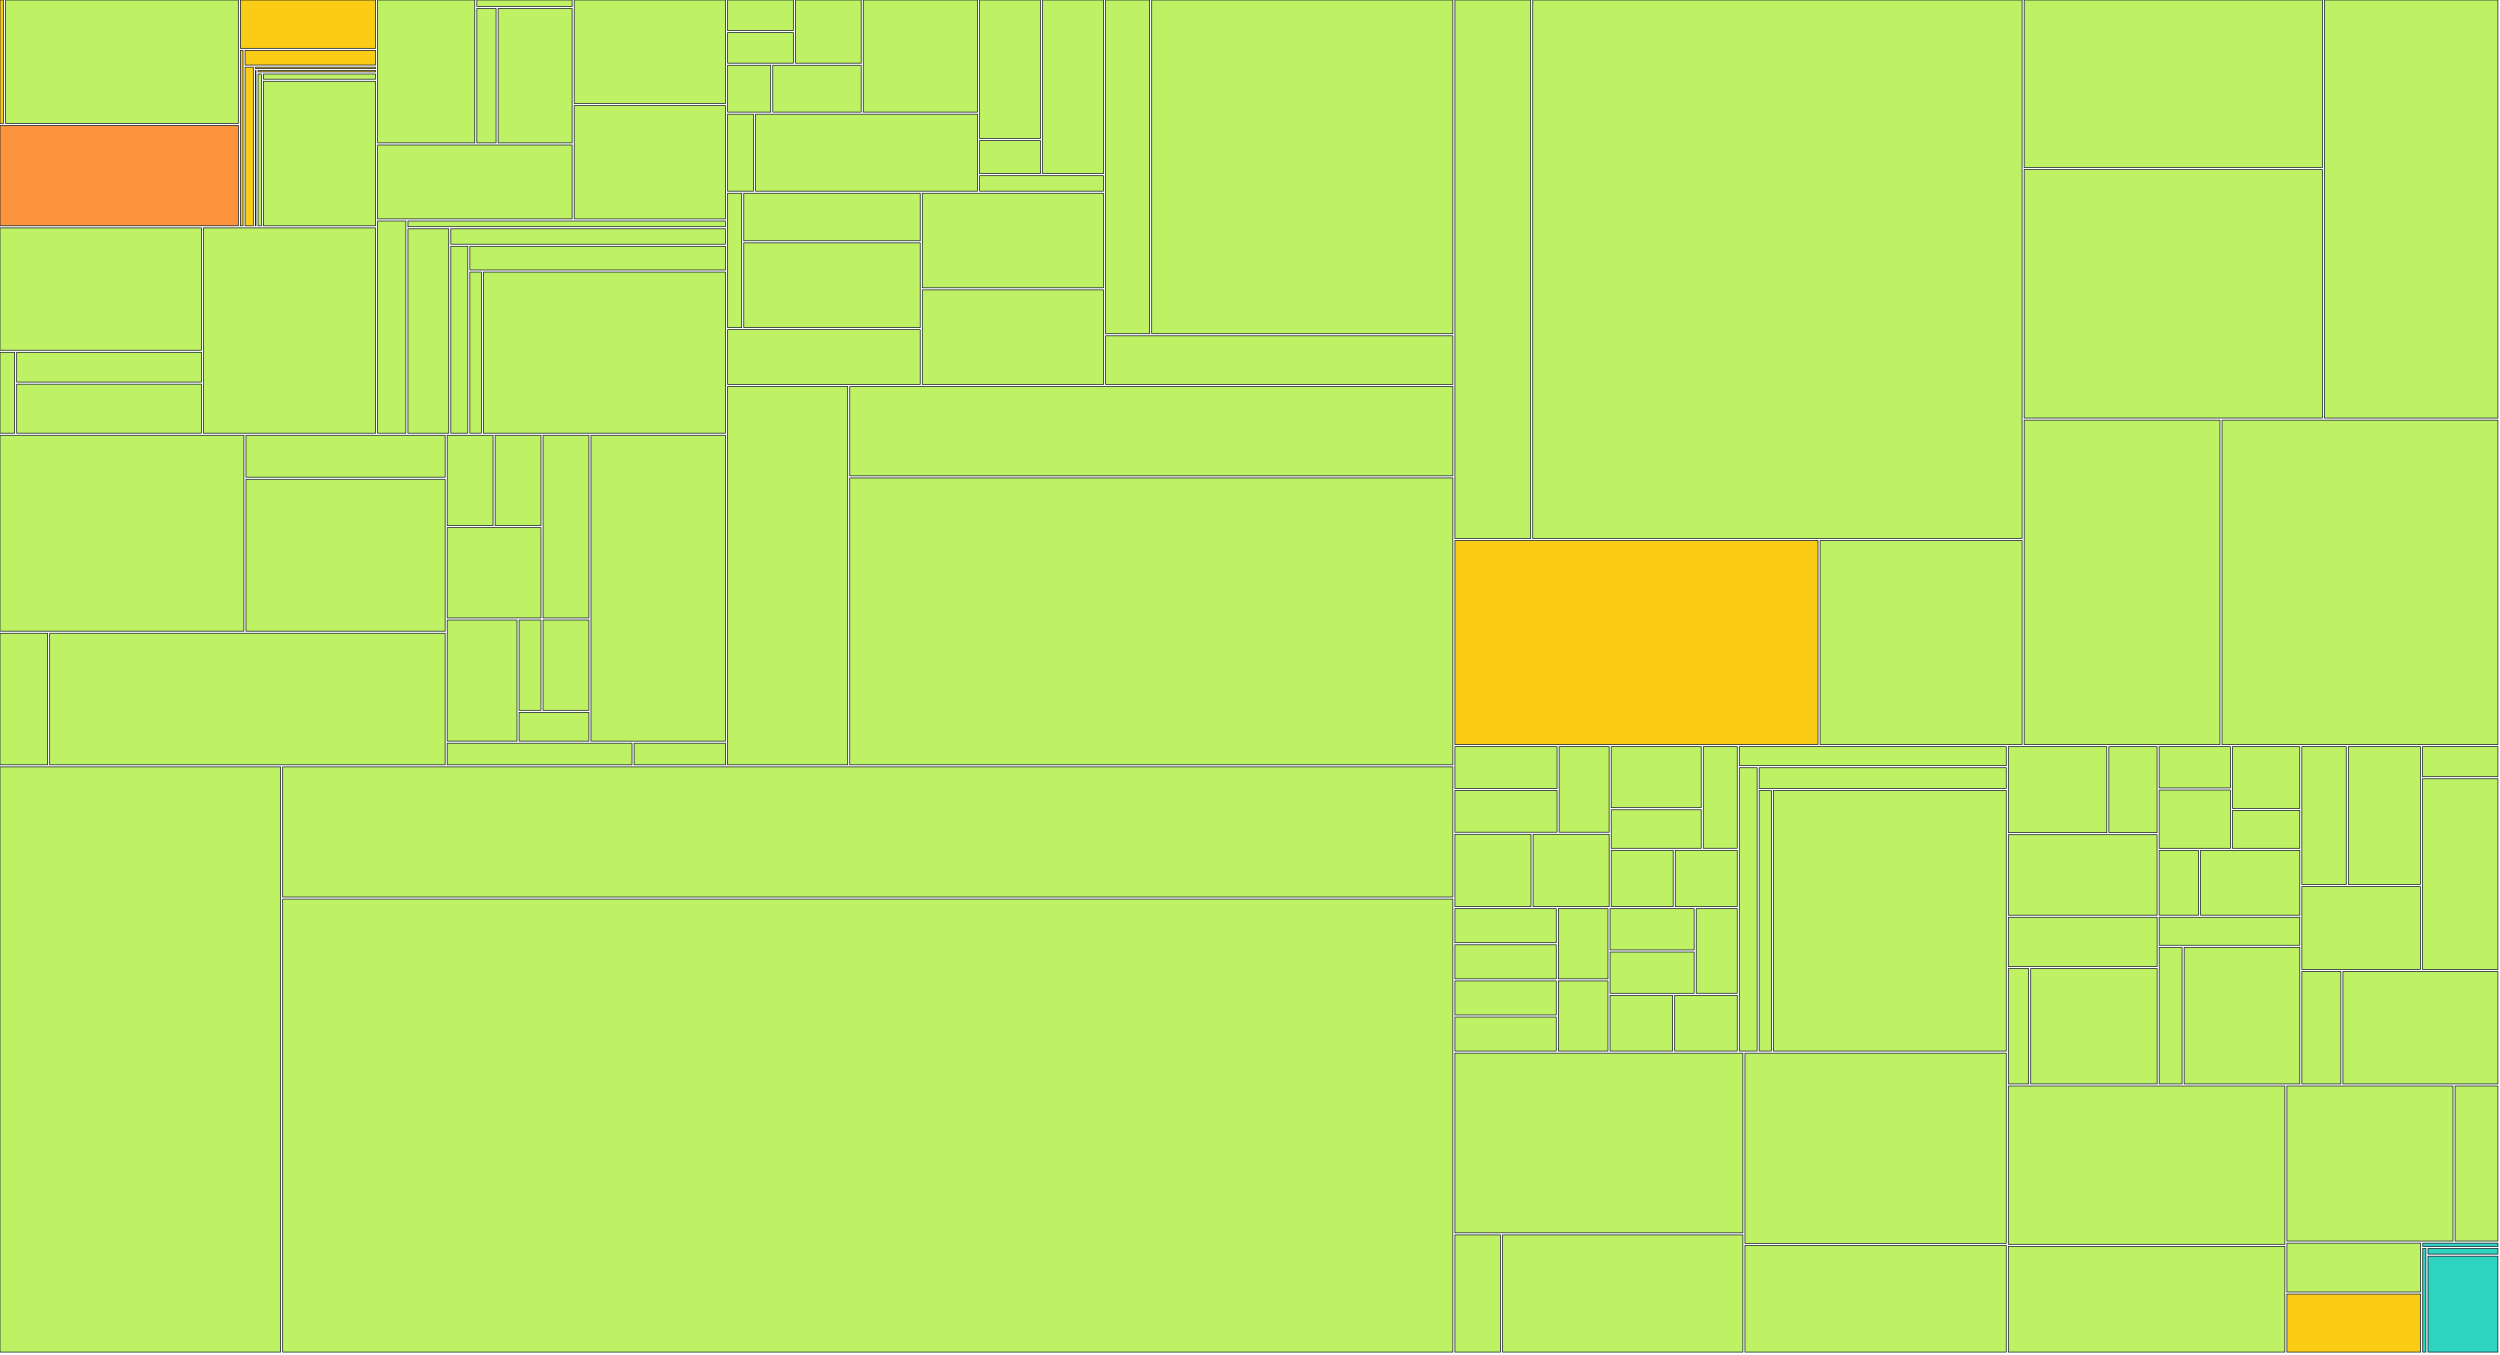
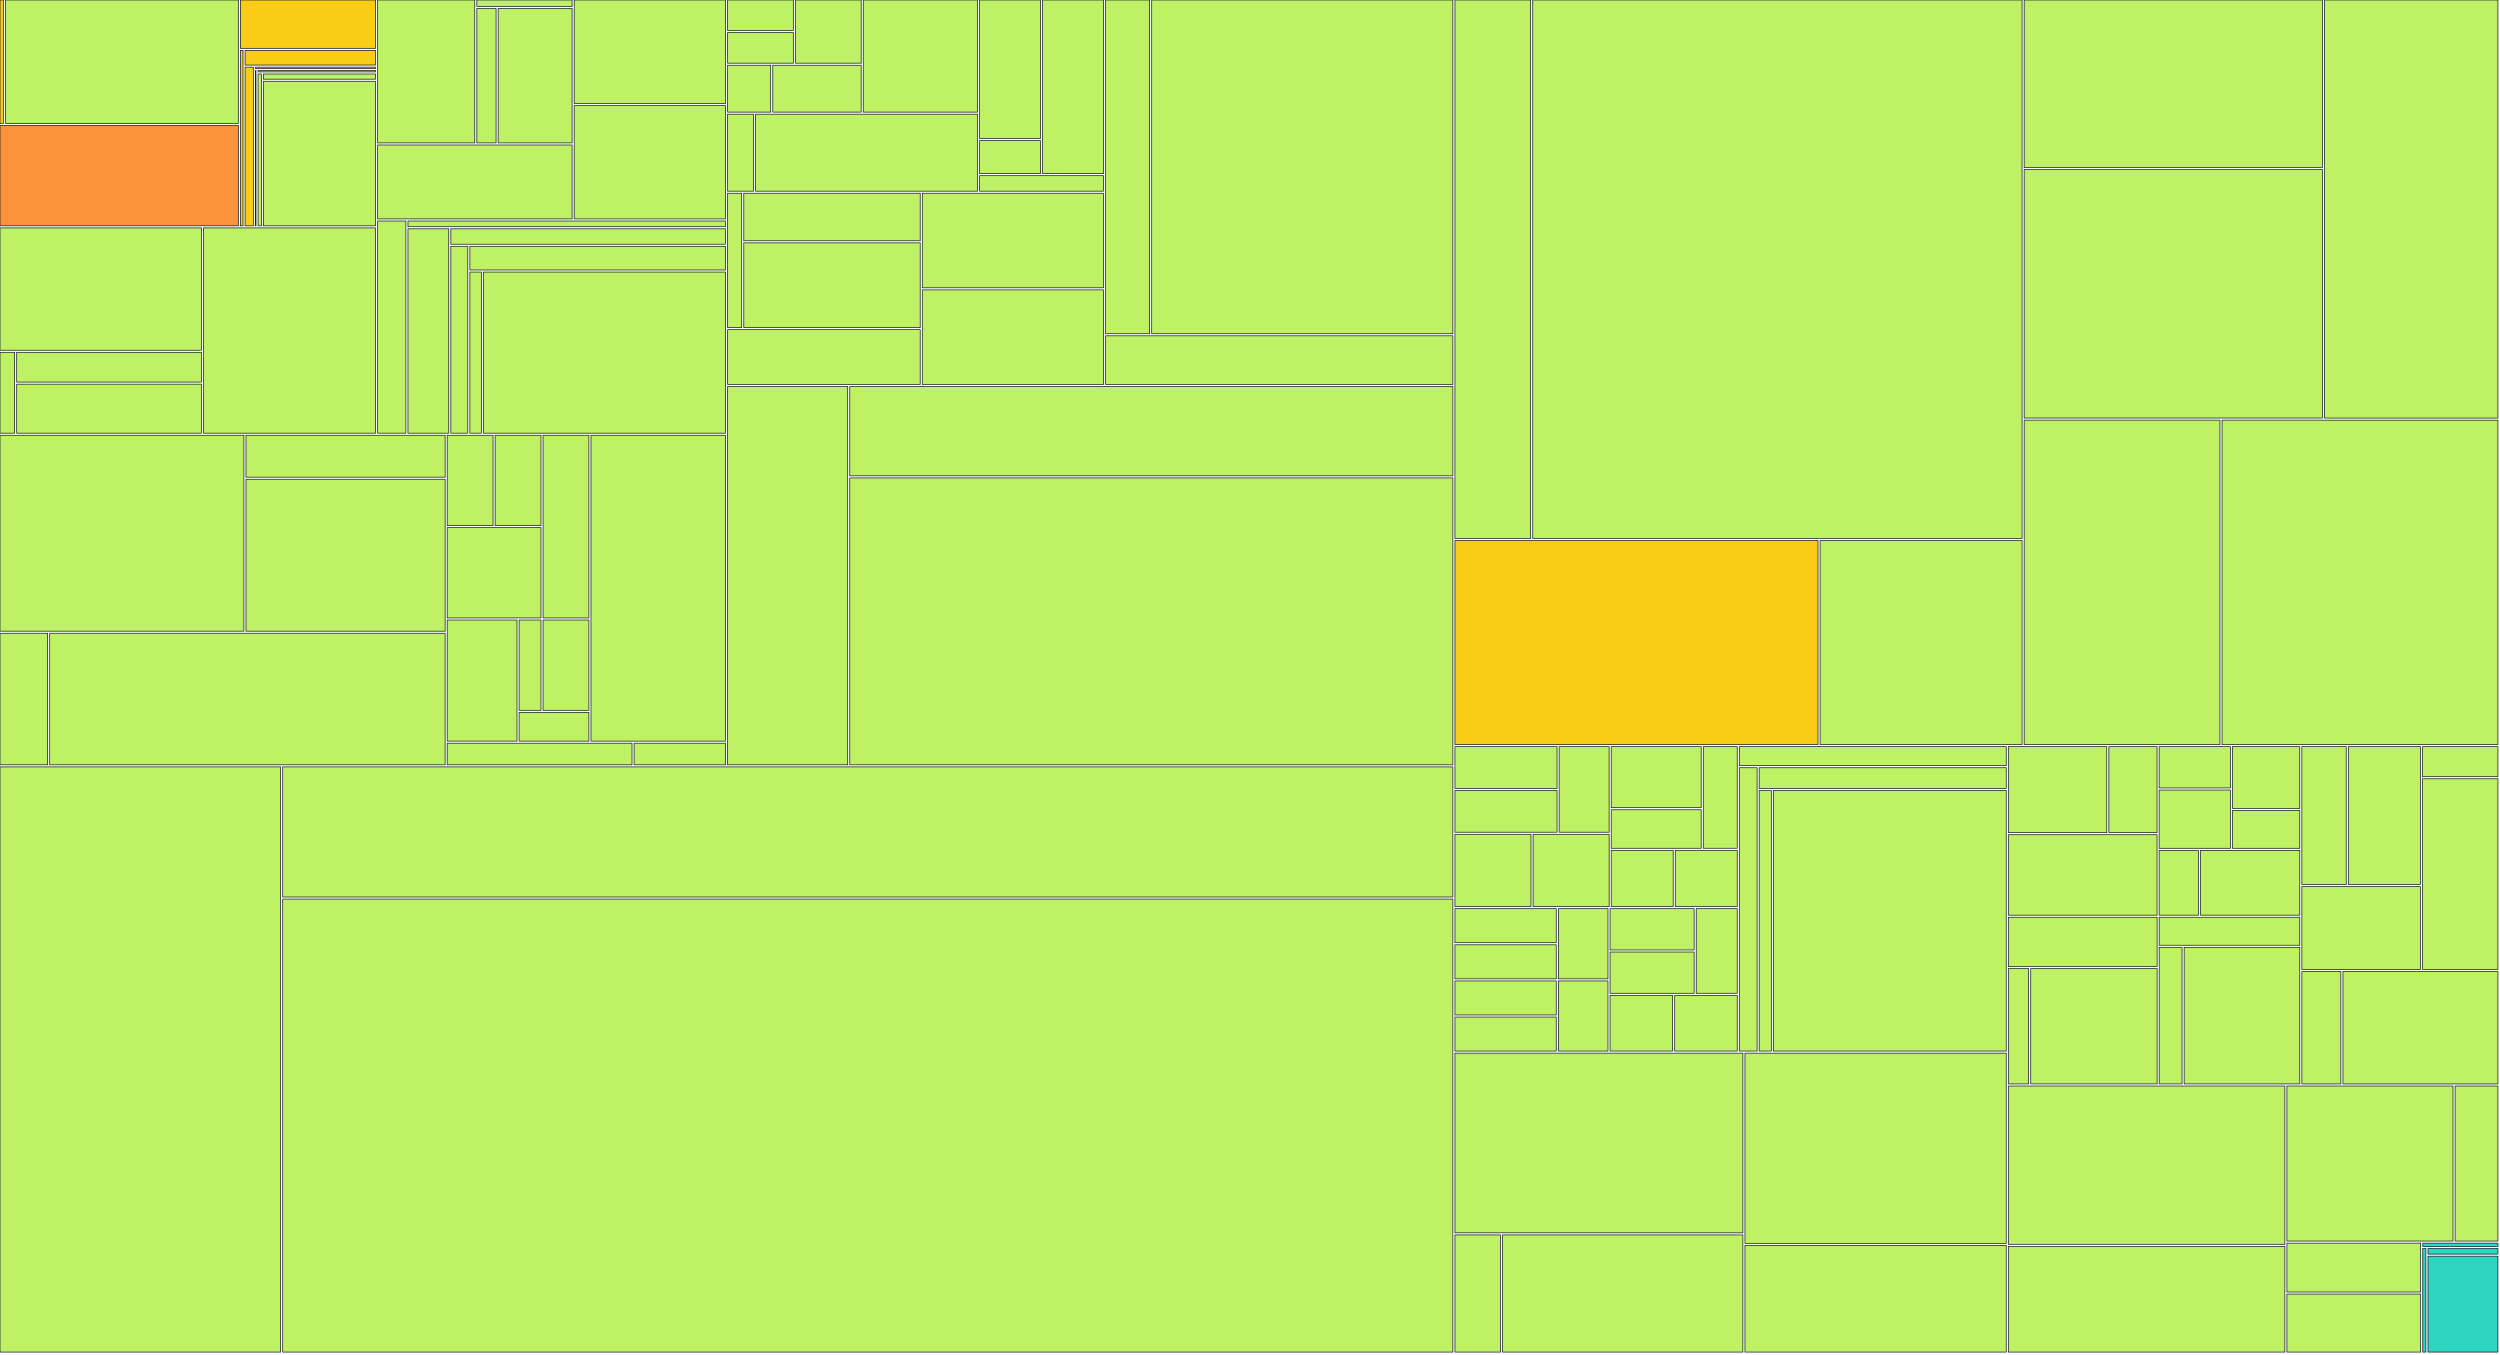
<svg xmlns="http://www.w3.org/2000/svg" width="1200" height="650" viewBox="0 0 1200 650">
  <g>
    <rect x="0.00" y="0.00" width="1.65" height="59.22" fill="#facc15" stroke="#111827" stroke-width="0.35" />
  </g>
  <g>
    <rect x="2.65" y="0.00" width="111.75" height="59.22" fill="#bef264" stroke="#111827" stroke-width="0.35" />
  </g>
  <g>
    <rect x="0.00" y="60.22" width="114.40" height="48.17" fill="#fb923c" stroke="#111827" stroke-width="0.35" />
  </g>
  <g>
    <rect x="115.40" y="0.00" width="64.86" height="23.20" fill="#facc15" stroke="#111827" stroke-width="0.35" />
  </g>
  <g>
    <rect x="115.40" y="24.20" width="1.25" height="84.19" fill="#facc15" stroke="#111827" stroke-width="0.35" />
  </g>
  <g>
    <rect x="117.64" y="24.20" width="62.61" height="7.02" fill="#facc15" stroke="#111827" stroke-width="0.35" />
  </g>
  <g>
    <rect x="117.64" y="32.22" width="3.96" height="76.17" fill="#facc15" stroke="#111827" stroke-width="0.35" />
  </g>
  <g>
    <rect x="122.60" y="32.22" width="57.65" height="0.63" fill="#facc15" stroke="#111827" stroke-width="0.35" />
  </g>
  <g>
    <rect x="122.60" y="33.85" width="0.27" height="74.54" fill="#facc15" stroke="#111827" stroke-width="0.35" />
  </g>
  <g>
    <rect x="123.86" y="33.85" width="56.39" height="0.67" fill="#facc15" stroke="#111827" stroke-width="0.35" />
  </g>
  <g>
    <rect x="123.86" y="35.52" width="1.59" height="72.87" fill="#bef264" stroke="#111827" stroke-width="0.35" />
  </g>
  <g>
    <rect x="126.45" y="35.52" width="53.80" height="2.49" fill="#bef264" stroke="#111827" stroke-width="0.35" />
  </g>
  <g>
    <rect x="126.45" y="39.01" width="53.80" height="69.38" fill="#bef264" stroke="#111827" stroke-width="0.35" />
  </g>
  <g>
    <rect x="0.00" y="109.39" width="96.67" height="58.72" fill="#bef264" stroke="#111827" stroke-width="0.35" />
  </g>
  <g>
    <rect x="0.00" y="169.11" width="7.01" height="38.82" fill="#bef264" stroke="#111827" stroke-width="0.35" />
  </g>
  <g>
    <rect x="8.01" y="169.11" width="88.67" height="14.29" fill="#bef264" stroke="#111827" stroke-width="0.35" />
  </g>
  <g>
    <rect x="8.01" y="184.40" width="88.67" height="23.53" fill="#bef264" stroke="#111827" stroke-width="0.35" />
  </g>
  <g>
    <rect x="97.67" y="109.39" width="82.58" height="98.54" fill="#bef264" stroke="#111827" stroke-width="0.35" />
  </g>
  <g>
    <rect x="181.25" y="0.00" width="46.64" height="68.59" fill="#bef264" stroke="#111827" stroke-width="0.35" />
  </g>
  <g>
    <rect x="228.89" y="0.00" width="45.72" height="3.09" fill="#bef264" stroke="#111827" stroke-width="0.35" />
  </g>
  <g>
    <rect x="228.89" y="4.09" width="9.22" height="64.50" fill="#bef264" stroke="#111827" stroke-width="0.35" />
  </g>
  <g>
    <rect x="239.11" y="4.09" width="35.50" height="64.50" fill="#bef264" stroke="#111827" stroke-width="0.35" />
  </g>
  <g>
    <rect x="181.25" y="69.59" width="93.36" height="35.48" fill="#bef264" stroke="#111827" stroke-width="0.35" />
  </g>
  <g>
    <rect x="275.61" y="0.00" width="72.62" height="49.66" fill="#bef264" stroke="#111827" stroke-width="0.35" />
  </g>
  <g>
    <rect x="275.61" y="50.66" width="72.62" height="54.42" fill="#bef264" stroke="#111827" stroke-width="0.35" />
  </g>
  <g>
    <rect x="181.25" y="106.08" width="13.57" height="101.85" fill="#bef264" stroke="#111827" stroke-width="0.35" />
  </g>
  <g>
    <rect x="195.82" y="106.08" width="152.41" height="2.74" fill="#bef264" stroke="#111827" stroke-width="0.35" />
  </g>
  <g>
    <rect x="195.82" y="109.82" width="19.58" height="98.11" fill="#bef264" stroke="#111827" stroke-width="0.35" />
  </g>
  <g>
    <rect x="216.40" y="109.82" width="131.83" height="7.40" fill="#bef264" stroke="#111827" stroke-width="0.35" />
  </g>
  <g>
    <rect x="216.40" y="118.22" width="8.14" height="89.71" fill="#bef264" stroke="#111827" stroke-width="0.35" />
  </g>
  <g>
    <rect x="225.54" y="118.22" width="122.69" height="11.37" fill="#bef264" stroke="#111827" stroke-width="0.35" />
  </g>
  <g>
    <rect x="225.54" y="130.59" width="5.51" height="77.34" fill="#bef264" stroke="#111827" stroke-width="0.35" />
  </g>
  <g>
    <rect x="232.05" y="130.59" width="116.18" height="77.34" fill="#bef264" stroke="#111827" stroke-width="0.35" />
  </g>
  <g>
    <rect x="0.00" y="208.93" width="117.07" height="94.03" fill="#bef264" stroke="#111827" stroke-width="0.35" />
  </g>
  <g>
    <rect x="118.07" y="208.93" width="95.60" height="20.12" fill="#bef264" stroke="#111827" stroke-width="0.35" />
  </g>
  <g>
    <rect x="118.07" y="230.05" width="95.60" height="72.92" fill="#bef264" stroke="#111827" stroke-width="0.35" />
  </g>
  <g>
    <rect x="0.00" y="303.96" width="22.85" height="63.15" fill="#bef264" stroke="#111827" stroke-width="0.35" />
  </g>
  <g>
    <rect x="23.85" y="303.96" width="189.81" height="63.15" fill="#bef264" stroke="#111827" stroke-width="0.35" />
  </g>
  <g>
    <rect x="214.66" y="208.93" width="22.00" height="43.34" fill="#bef264" stroke="#111827" stroke-width="0.35" />
  </g>
  <g>
    <rect x="237.67" y="208.93" width="22.00" height="43.34" fill="#bef264" stroke="#111827" stroke-width="0.35" />
  </g>
  <g>
    <rect x="214.66" y="253.27" width="45.01" height="43.34" fill="#bef264" stroke="#111827" stroke-width="0.35" />
  </g>
  <g>
    <rect x="260.67" y="208.93" width="22.00" height="87.69" fill="#bef264" stroke="#111827" stroke-width="0.35" />
  </g>
  <g>
    <rect x="214.66" y="297.61" width="33.50" height="58.12" fill="#bef264" stroke="#111827" stroke-width="0.35" />
  </g>
  <g>
    <rect x="249.17" y="297.61" width="10.50" height="43.34" fill="#bef264" stroke="#111827" stroke-width="0.35" />
  </g>
  <g>
    <rect x="260.67" y="297.61" width="22.00" height="43.34" fill="#bef264" stroke="#111827" stroke-width="0.35" />
  </g>
  <g>
    <rect x="249.17" y="341.96" width="33.50" height="13.78" fill="#bef264" stroke="#111827" stroke-width="0.35" />
  </g>
  <g>
    <rect x="283.67" y="208.93" width="64.56" height="146.81" fill="#bef264" stroke="#111827" stroke-width="0.35" />
  </g>
  <g>
    <rect x="214.66" y="356.74" width="88.71" height="10.37" fill="#bef264" stroke="#111827" stroke-width="0.35" />
  </g>
  <g>
    <rect x="304.37" y="356.74" width="43.86" height="10.37" fill="#bef264" stroke="#111827" stroke-width="0.35" />
  </g>
  <g>
    <rect x="349.23" y="0.00" width="31.57" height="14.66" fill="#bef264" stroke="#111827" stroke-width="0.35" />
  </g>
  <g>
    <rect x="349.23" y="15.66" width="31.57" height="14.66" fill="#bef264" stroke="#111827" stroke-width="0.35" />
  </g>
  <g>
    <rect x="381.80" y="0.00" width="31.57" height="30.32" fill="#bef264" stroke="#111827" stroke-width="0.35" />
  </g>
  <g>
    <rect x="349.23" y="31.32" width="20.71" height="22.49" fill="#bef264" stroke="#111827" stroke-width="0.35" />
  </g>
  <g>
    <rect x="370.94" y="31.32" width="42.42" height="22.49" fill="#bef264" stroke="#111827" stroke-width="0.35" />
  </g>
  <g>
    <rect x="414.36" y="0.00" width="54.83" height="53.81" fill="#bef264" stroke="#111827" stroke-width="0.35" />
  </g>
  <g>
    <rect x="349.23" y="54.81" width="12.44" height="36.95" fill="#bef264" stroke="#111827" stroke-width="0.35" />
  </g>
  <g>
    <rect x="362.67" y="54.81" width="106.52" height="36.95" fill="#bef264" stroke="#111827" stroke-width="0.35" />
  </g>
  <g>
    <rect x="470.19" y="0.00" width="29.24" height="66.46" fill="#bef264" stroke="#111827" stroke-width="0.35" />
  </g>
  <g>
    <rect x="470.19" y="67.46" width="29.24" height="15.87" fill="#bef264" stroke="#111827" stroke-width="0.35" />
  </g>
  <g>
    <rect x="500.43" y="0.00" width="29.24" height="83.33" fill="#bef264" stroke="#111827" stroke-width="0.35" />
  </g>
  <g>
    <rect x="470.19" y="84.33" width="59.48" height="7.43" fill="#bef264" stroke="#111827" stroke-width="0.35" />
  </g>
  <g>
    <rect x="349.23" y="92.76" width="6.79" height="64.48" fill="#bef264" stroke="#111827" stroke-width="0.35" />
  </g>
  <g>
    <rect x="357.02" y="92.76" width="84.68" height="22.81" fill="#bef264" stroke="#111827" stroke-width="0.35" />
  </g>
  <g>
    <rect x="357.02" y="116.57" width="84.68" height="40.67" fill="#bef264" stroke="#111827" stroke-width="0.35" />
  </g>
  <g>
    <rect x="349.23" y="158.23" width="92.47" height="26.28" fill="#bef264" stroke="#111827" stroke-width="0.35" />
  </g>
  <g>
    <rect x="442.70" y="92.76" width="86.97" height="45.38" fill="#bef264" stroke="#111827" stroke-width="0.35" />
  </g>
  <g>
    <rect x="442.70" y="139.14" width="86.97" height="45.38" fill="#bef264" stroke="#111827" stroke-width="0.35" />
  </g>
  <g>
    <rect x="530.67" y="0.00" width="21.15" height="160.19" fill="#bef264" stroke="#111827" stroke-width="0.35" />
  </g>
  <g>
    <rect x="552.82" y="0.00" width="144.55" height="160.19" fill="#bef264" stroke="#111827" stroke-width="0.35" />
  </g>
  <g>
    <rect x="530.67" y="161.19" width="166.70" height="23.33" fill="#bef264" stroke="#111827" stroke-width="0.35" />
  </g>
  <g>
    <rect x="349.23" y="185.52" width="57.66" height="181.59" fill="#bef264" stroke="#111827" stroke-width="0.35" />
  </g>
  <g>
    <rect x="407.89" y="185.52" width="289.49" height="42.89" fill="#bef264" stroke="#111827" stroke-width="0.35" />
  </g>
  <g>
    <rect x="407.89" y="229.41" width="289.49" height="137.70" fill="#bef264" stroke="#111827" stroke-width="0.35" />
  </g>
  <g>
    <rect x="0.00" y="368.11" width="134.69" height="280.89" fill="#bef264" stroke="#111827" stroke-width="0.35" />
  </g>
  <g>
    <rect x="135.69" y="368.11" width="561.68" height="62.45" fill="#bef264" stroke="#111827" stroke-width="0.35" />
  </g>
  <g>
    <rect x="135.69" y="431.56" width="561.68" height="217.44" fill="#bef264" stroke="#111827" stroke-width="0.35" />
  </g>
  <g>
    <rect x="698.37" y="0.00" width="36.35" height="258.46" fill="#bef264" stroke="#111827" stroke-width="0.35" />
  </g>
  <g>
    <rect x="735.72" y="0.00" width="234.88" height="258.46" fill="#bef264" stroke="#111827" stroke-width="0.35" />
  </g>
  <g>
    <rect x="698.37" y="259.46" width="174.28" height="97.93" fill="#facc15" stroke="#111827" stroke-width="0.35" />
  </g>
  <g>
    <rect x="873.65" y="259.46" width="96.95" height="97.93" fill="#bef264" stroke="#111827" stroke-width="0.35" />
  </g>
  <g>
    <rect x="971.60" y="0.00" width="143.15" height="80.37" fill="#bef264" stroke="#111827" stroke-width="0.35" />
  </g>
  <g>
    <rect x="971.60" y="81.37" width="143.15" height="119.29" fill="#bef264" stroke="#111827" stroke-width="0.35" />
  </g>
  <g>
    <rect x="1115.75" y="0.00" width="83.25" height="200.67" fill="#bef264" stroke="#111827" stroke-width="0.35" />
  </g>
  <g>
    <rect x="971.60" y="201.67" width="93.98" height="155.73" fill="#bef264" stroke="#111827" stroke-width="0.35" />
  </g>
  <g>
    <rect x="1066.58" y="201.67" width="132.42" height="155.73" fill="#bef264" stroke="#111827" stroke-width="0.35" />
  </g>
  <g>
    <rect x="698.37" y="358.39" width="49.01" height="20.03" fill="#bef264" stroke="#111827" stroke-width="0.35" />
  </g>
  <g>
    <rect x="698.37" y="379.43" width="49.01" height="20.03" fill="#bef264" stroke="#111827" stroke-width="0.35" />
  </g>
  <g>
    <rect x="748.38" y="358.39" width="24.00" height="41.07" fill="#bef264" stroke="#111827" stroke-width="0.35" />
  </g>
  <g>
    <rect x="698.37" y="400.46" width="36.51" height="34.70" fill="#bef264" stroke="#111827" stroke-width="0.35" />
  </g>
  <g>
    <rect x="735.88" y="400.46" width="36.51" height="34.70" fill="#bef264" stroke="#111827" stroke-width="0.35" />
  </g>
  <g>
    <rect x="773.38" y="358.39" width="43.19" height="29.29" fill="#bef264" stroke="#111827" stroke-width="0.35" />
  </g>
  <g>
    <rect x="773.38" y="388.69" width="43.19" height="18.48" fill="#bef264" stroke="#111827" stroke-width="0.35" />
  </g>
  <g>
    <rect x="817.58" y="358.39" width="16.29" height="48.77" fill="#bef264" stroke="#111827" stroke-width="0.35" />
  </g>
  <g>
    <rect x="773.38" y="408.16" width="29.74" height="27.00" fill="#bef264" stroke="#111827" stroke-width="0.35" />
  </g>
  <g>
    <rect x="804.13" y="408.16" width="29.74" height="27.00" fill="#bef264" stroke="#111827" stroke-width="0.35" />
  </g>
  <g>
    <rect x="698.37" y="436.16" width="48.63" height="16.34" fill="#bef264" stroke="#111827" stroke-width="0.35" />
  </g>
  <g>
    <rect x="698.37" y="453.50" width="48.63" height="16.34" fill="#bef264" stroke="#111827" stroke-width="0.35" />
  </g>
  <g>
    <rect x="748.01" y="436.16" width="23.82" height="33.68" fill="#bef264" stroke="#111827" stroke-width="0.35" />
  </g>
  <g>
    <rect x="698.37" y="470.84" width="48.63" height="16.34" fill="#bef264" stroke="#111827" stroke-width="0.35" />
  </g>
  <g>
    <rect x="698.37" y="488.18" width="48.63" height="16.34" fill="#bef264" stroke="#111827" stroke-width="0.35" />
  </g>
  <g>
    <rect x="748.01" y="470.84" width="23.82" height="33.68" fill="#bef264" stroke="#111827" stroke-width="0.35" />
  </g>
  <g>
    <rect x="772.83" y="436.16" width="40.36" height="19.81" fill="#bef264" stroke="#111827" stroke-width="0.35" />
  </g>
  <g>
    <rect x="772.83" y="456.97" width="40.36" height="19.81" fill="#bef264" stroke="#111827" stroke-width="0.35" />
  </g>
  <g>
    <rect x="814.19" y="436.16" width="19.68" height="40.61" fill="#bef264" stroke="#111827" stroke-width="0.35" />
  </g>
  <g>
    <rect x="772.83" y="477.77" width="30.02" height="26.74" fill="#bef264" stroke="#111827" stroke-width="0.35" />
  </g>
  <g>
    <rect x="803.85" y="477.77" width="30.02" height="26.74" fill="#bef264" stroke="#111827" stroke-width="0.35" />
  </g>
  <g>
    <rect x="834.87" y="358.39" width="128.13" height="9.12" fill="#bef264" stroke="#111827" stroke-width="0.35" />
  </g>
  <g>
    <rect x="834.87" y="368.51" width="8.54" height="136.00" fill="#bef264" stroke="#111827" stroke-width="0.35" />
  </g>
  <g>
    <rect x="844.41" y="368.51" width="118.59" height="9.93" fill="#bef264" stroke="#111827" stroke-width="0.35" />
  </g>
  <g>
    <rect x="844.41" y="379.44" width="5.83" height="125.07" fill="#bef264" stroke="#111827" stroke-width="0.35" />
  </g>
  <g>
    <rect x="851.23" y="379.44" width="111.76" height="125.07" fill="#bef264" stroke="#111827" stroke-width="0.35" />
  </g>
  <g>
    <rect x="698.37" y="505.52" width="138.21" height="86.24" fill="#bef264" stroke="#111827" stroke-width="0.35" />
  </g>
  <g>
    <rect x="698.37" y="592.76" width="21.83" height="56.24" fill="#bef264" stroke="#111827" stroke-width="0.35" />
  </g>
  <g>
    <rect x="721.20" y="592.76" width="115.38" height="56.24" fill="#bef264" stroke="#111827" stroke-width="0.35" />
  </g>
  <g>
    <rect x="837.58" y="505.52" width="125.41" height="91.29" fill="#bef264" stroke="#111827" stroke-width="0.35" />
  </g>
  <g>
    <rect x="837.58" y="597.80" width="125.41" height="51.20" fill="#bef264" stroke="#111827" stroke-width="0.35" />
  </g>
  <g>
    <rect x="964.00" y="358.39" width="47.26" height="41.27" fill="#bef264" stroke="#111827" stroke-width="0.35" />
  </g>
  <g>
    <rect x="1012.26" y="358.39" width="23.13" height="41.27" fill="#bef264" stroke="#111827" stroke-width="0.35" />
  </g>
  <g>
    <rect x="964.00" y="400.66" width="71.39" height="38.63" fill="#bef264" stroke="#111827" stroke-width="0.35" />
  </g>
  <g>
    <rect x="1036.39" y="358.39" width="34.21" height="19.82" fill="#bef264" stroke="#111827" stroke-width="0.35" />
  </g>
  <g>
    <rect x="1036.39" y="379.21" width="34.21" height="27.97" fill="#bef264" stroke="#111827" stroke-width="0.35" />
  </g>
  <g>
    <rect x="1071.60" y="358.39" width="32.29" height="29.64" fill="#bef264" stroke="#111827" stroke-width="0.35" />
  </g>
  <g>
    <rect x="1071.60" y="389.03" width="32.29" height="18.15" fill="#bef264" stroke="#111827" stroke-width="0.35" />
  </g>
  <g>
    <rect x="1036.39" y="408.18" width="18.86" height="31.11" fill="#bef264" stroke="#111827" stroke-width="0.35" />
  </g>
  <g>
    <rect x="1056.25" y="408.18" width="47.65" height="31.11" fill="#bef264" stroke="#111827" stroke-width="0.35" />
  </g>
  <g>
    <rect x="964.00" y="440.29" width="71.42" height="23.65" fill="#bef264" stroke="#111827" stroke-width="0.35" />
  </g>
  <g>
    <rect x="964.00" y="464.94" width="9.75" height="55.34" fill="#bef264" stroke="#111827" stroke-width="0.35" />
  </g>
  <g>
    <rect x="974.75" y="464.94" width="60.67" height="55.34" fill="#bef264" stroke="#111827" stroke-width="0.35" />
  </g>
  <g>
    <rect x="1036.41" y="440.29" width="67.48" height="13.43" fill="#bef264" stroke="#111827" stroke-width="0.35" />
  </g>
  <g>
    <rect x="1036.41" y="454.72" width="10.97" height="65.56" fill="#bef264" stroke="#111827" stroke-width="0.35" />
  </g>
  <g>
    <rect x="1048.39" y="454.72" width="55.51" height="65.56" fill="#bef264" stroke="#111827" stroke-width="0.35" />
  </g>
  <g>
    <rect x="1104.89" y="358.39" width="21.30" height="66.18" fill="#bef264" stroke="#111827" stroke-width="0.35" />
  </g>
  <g>
    <rect x="1127.20" y="358.39" width="34.59" height="66.18" fill="#bef264" stroke="#111827" stroke-width="0.35" />
  </g>
  <g>
    <rect x="1104.89" y="425.57" width="56.89" height="39.75" fill="#bef264" stroke="#111827" stroke-width="0.35" />
  </g>
  <g>
    <rect x="1162.78" y="358.39" width="36.22" height="14.42" fill="#bef264" stroke="#111827" stroke-width="0.35" />
  </g>
  <g>
    <rect x="1162.78" y="373.81" width="36.22" height="91.51" fill="#bef264" stroke="#111827" stroke-width="0.35" />
  </g>
  <g>
    <rect x="1104.89" y="466.32" width="18.72" height="53.97" fill="#bef264" stroke="#111827" stroke-width="0.35" />
  </g>
  <g>
    <rect x="1124.61" y="466.32" width="74.39" height="53.97" fill="#bef264" stroke="#111827" stroke-width="0.35" />
  </g>
  <g>
    <rect x="964.00" y="521.28" width="132.73" height="75.99" fill="#bef264" stroke="#111827" stroke-width="0.35" />
  </g>
  <g>
    <rect x="964.00" y="598.27" width="132.73" height="50.73" fill="#bef264" stroke="#111827" stroke-width="0.35" />
  </g>
  <g>
    <rect x="1097.72" y="521.28" width="79.72" height="74.42" fill="#bef264" stroke="#111827" stroke-width="0.35" />
  </g>
  <g>
    <rect x="1178.45" y="521.28" width="20.55" height="74.42" fill="#bef264" stroke="#111827" stroke-width="0.35" />
  </g>
  <g>
    <rect x="1097.72" y="596.71" width="64.19" height="23.45" fill="#bef264" stroke="#111827" stroke-width="0.35" />
  </g>
  <g>
-     <rect x="1097.72" y="621.15" width="64.19" height="27.85" fill="#facc15" stroke="#111827" stroke-width="0.35" />
+     <rect x="1097.72" y="621.15" width="64.19" height="27.85" fill="#bef264" stroke="#111827" stroke-width="0.35" />
  </g>
  <g>
    <rect x="1162.92" y="596.71" width="36.08" height="1.58" fill="#2dd4bf" stroke="#111827" stroke-width="0.35" />
  </g>
  <g>
    <rect x="1162.92" y="599.28" width="1.51" height="49.72" fill="#2dd4bf" stroke="#111827" stroke-width="0.35" />
  </g>
  <g>
    <rect x="1165.43" y="599.28" width="33.57" height="2.69" fill="#2dd4bf" stroke="#111827" stroke-width="0.35" />
  </g>
  <g>
    <rect x="1165.43" y="602.97" width="33.57" height="46.03" fill="#2dd4bf" stroke="#111827" stroke-width="0.35" />
  </g>
</svg>
